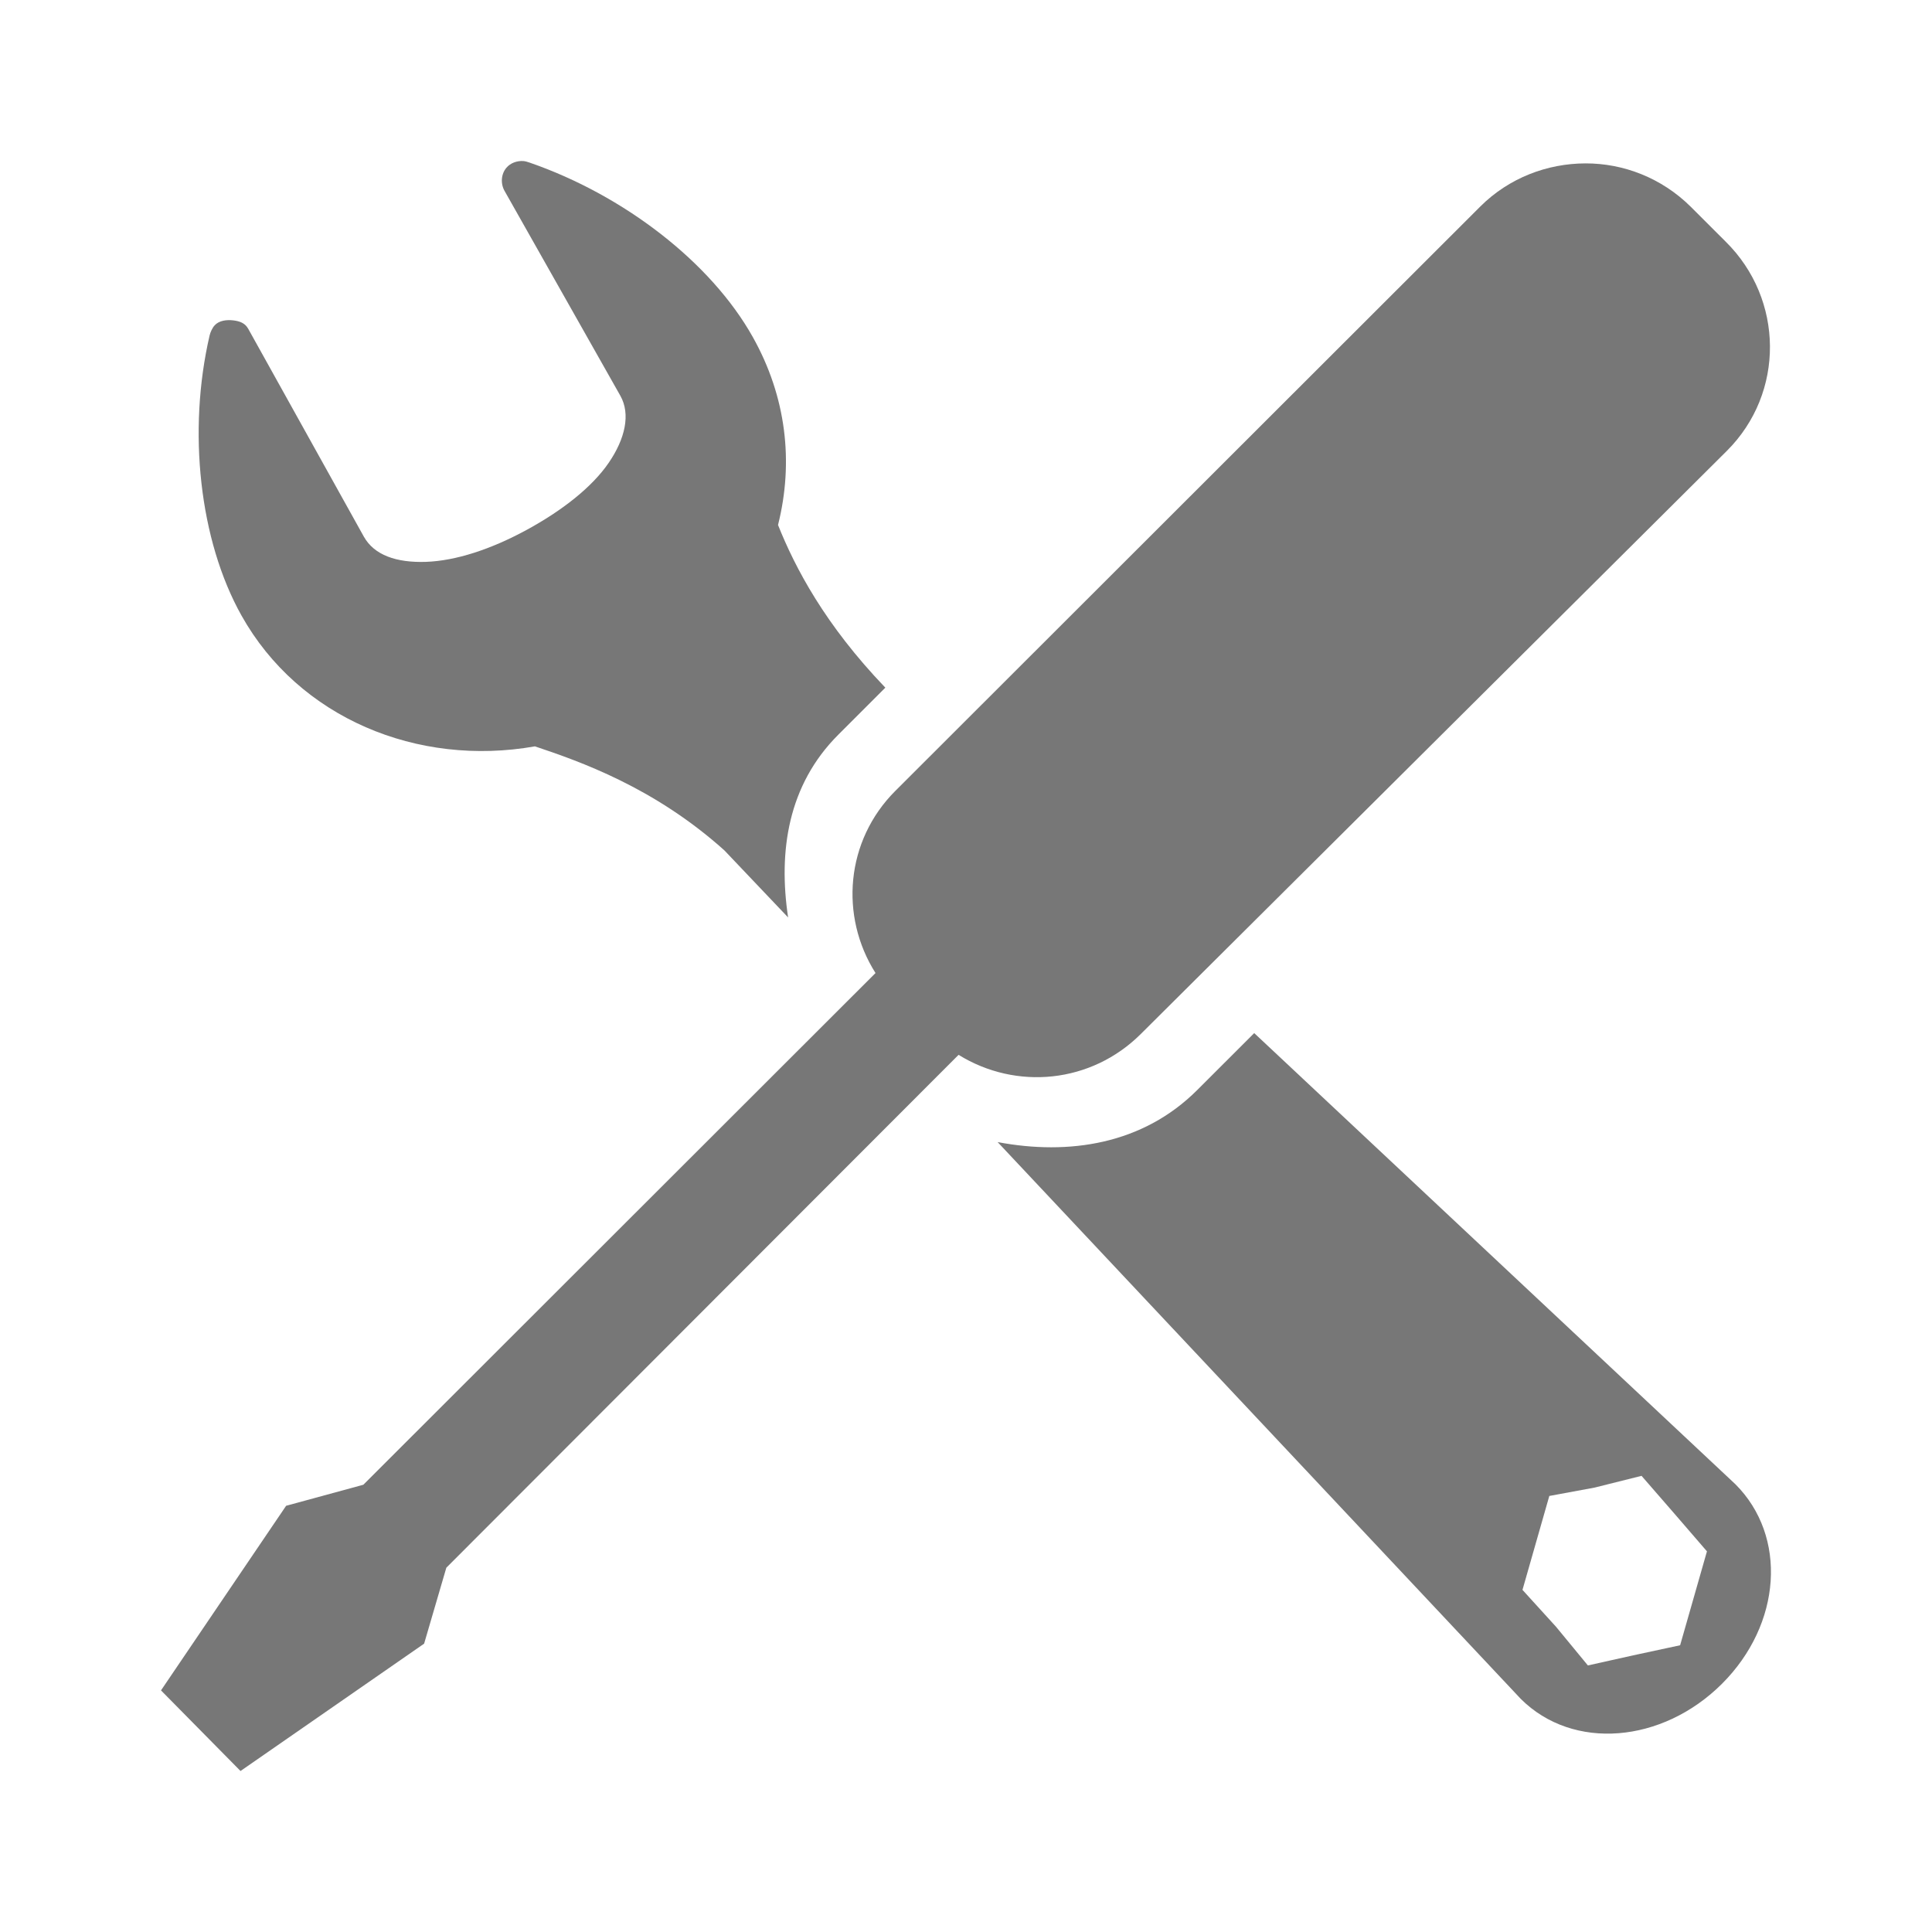
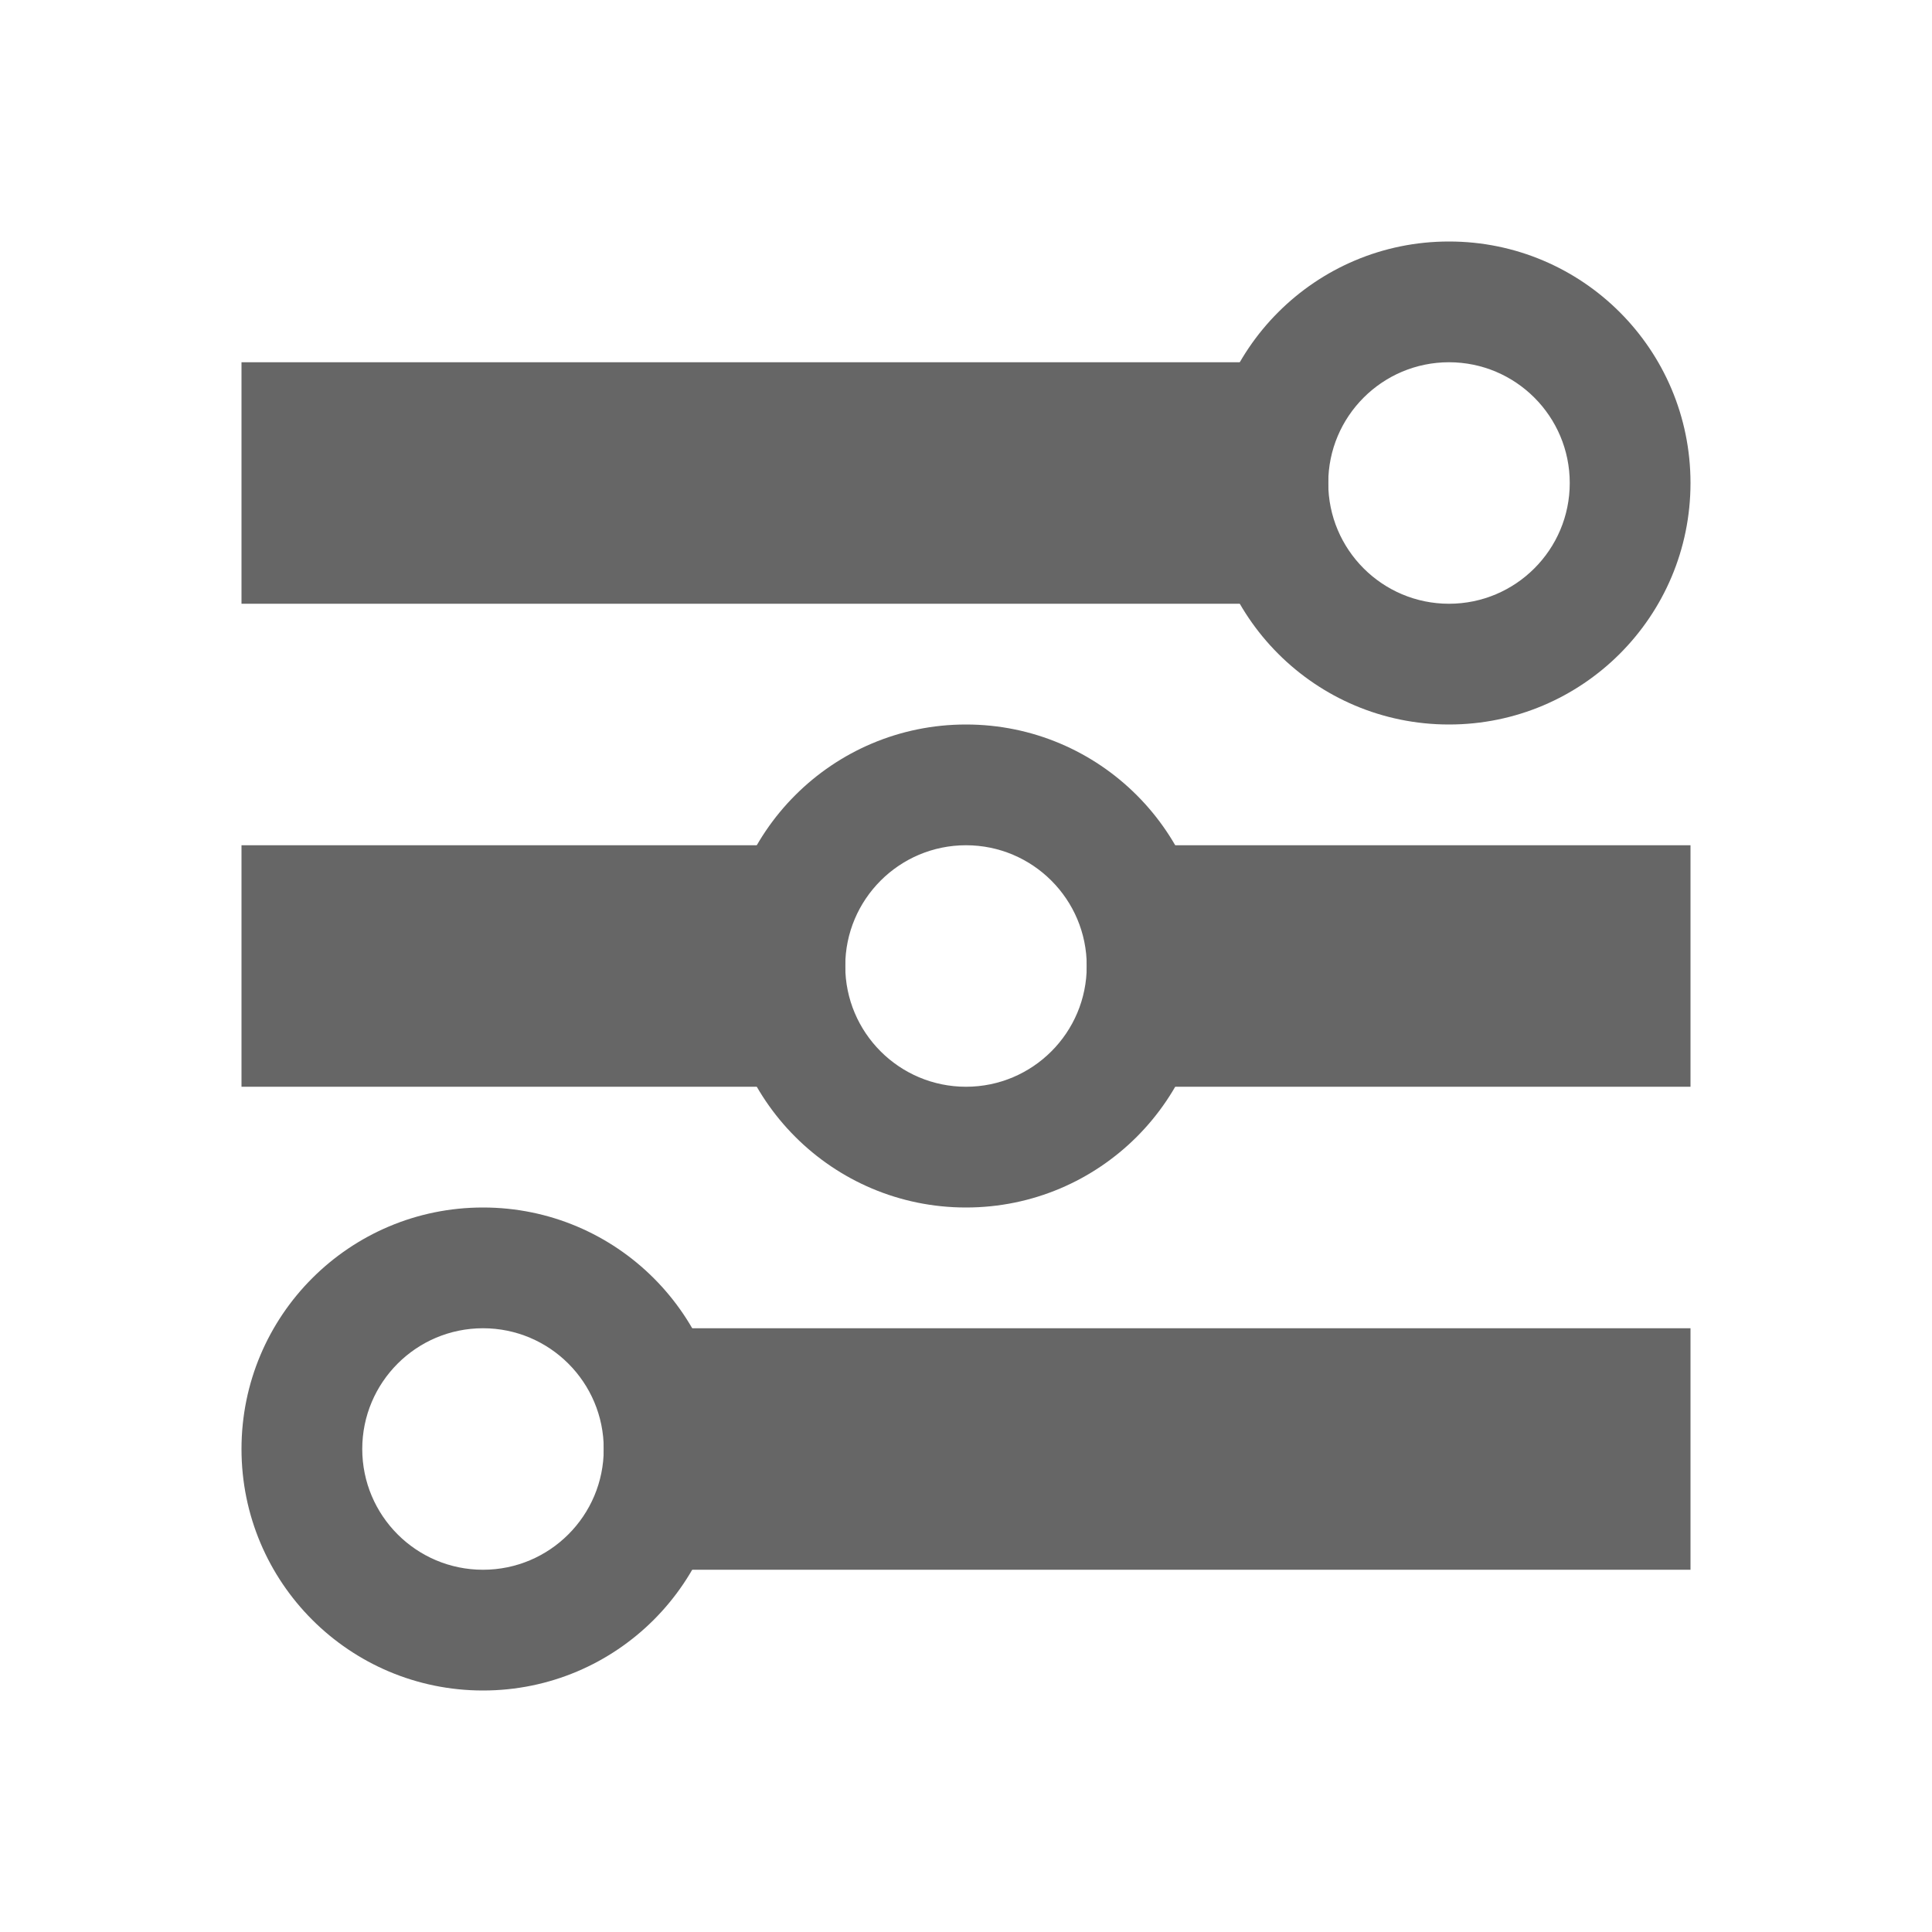
- <svg xmlns="http://www.w3.org/2000/svg" width="24" height="24" id="svg2985" version="1.1">
+ <svg xmlns="http://www.w3.org/2000/svg" width="16" height="16" id="svg2985" version="1.1">
  <defs id="defs2987" />
-   <g id="layer1" transform="translate(0,-40)">
-     <g id="g3832" transform="matrix(0.6665154,0,0,0.6666549,4.5379717e-4,21.33405)" style="fill:#777777;fill-opacity:1">
-       <g style="fill:#777777;fill-opacity:1" id="g3854" transform="matrix(-0.6974808,0,0,0.6966509,34.73954,29.30239)">
-         <path id="path6912" transform="matrix(-1.433731,0,0,1.435439,49.80716,-1.869496)" d="M 9.75,3 C 9.636,2.994 9.514,3.035 9.438,3.125 9.336,3.245 9.326,3.425 9.406,3.562 L 11.562,7.375 c 0.192,0.342 0.09,0.8 -0.219,1.25 -0.312,0.455 -0.867,0.889 -1.531,1.25 -0.664,0.361 -1.32,0.575 -1.875,0.594 C 7.385,10.487 6.974,10.343 6.781,10 L 4.625,6.125 C 4.565,6.018 4.466,5.983 4.344,5.969 4.222,5.955 4.081,5.972 4,6.062 3.956,6.109 3.921,6.188 3.906,6.25 3.493,8.029 3.715,10.068 4.5,11.469 c 1.072,1.913 3.283,2.824 5.469,2.438 0.829,0.278 2.217,0.759 3.531,1.938 l 1.188,1.25 C 14.504,15.868 14.681,14.63 15.625,13.688 l 0.875,-0.875 c -1.124,-1.171 -1.68,-2.231 -2,-3.031 0.295,-1.175 0.153,-2.391 -0.469,-3.5 C 13.247,4.881 11.619,3.635 9.875,3.031 9.837,3.018 9.788,3.002 9.75,3 z m 8.938,11.844 -0.938,0.938 c -0.435,0.434 -0.466,1.043 -0.156,1.531 l 0.375,0.656 0.688,0.406 c 0.501,0.31 1.117,0.257 1.562,-0.188 l 0.969,-0.969 -2.5,-2.375 z M 23.375,19.25 22.312,20.312 c -1.017,1.015 -2.394,1.219 -3.719,0.969 l 9.75,10.375 c 0.973,0.971 2.637,0.829 3.75,-0.281 1.113,-1.111 1.223,-2.747 0.25,-3.719 L 23.375,19.25 z m 7.219,8.25 0.625,0.719 0.594,0.688 -0.25,0.875 -0.25,0.875 -0.875,0.188 -0.844,0.188 L 29,30.312 28.375,29.625 l 0.25,-0.875 0.25,-0.875 0.844,-0.156 0.875,-0.219 z" style="fill:#777777;fill-opacity:1;fill-rule:evenodd;stroke:none;enable-background:new" />
-       </g>
-       <path id="rect5288" d="m 29.548,31.044 c -0.708,0.002 -1.421,0.266 -1.962,0.806 l -10.898,10.885 c -0.93,0.928 -1.043,2.336 -0.371,3.396 L 6.771,55.666 5.332,56.058 3,59.498 4.482,61 7.904,58.627 8.318,57.212 17.865,47.655 c 1.071,0.663 2.471,0.536 3.4,-0.392 L 32.185,36.4 c 1.082,-1.079 1.065,-2.823 -0.022,-3.897 l -0.654,-0.653 C 30.966,31.313 30.255,31.042 29.548,31.044 z" style="fill:#777777;fill-opacity:1;stroke:none" />
-     </g>
+   <g id="layer1" transform="translate(0,-48)">
+     <rect style="color:#000000;fill:#666666;fill-opacity:1;fill-rule:nonzero;stroke:none;stroke-width:7;marker:none;visibility:visible;display:inline;overflow:visible;enable-background:new" id="rect3768" width="9" height="2" x="2" y="51" ry="0" />
+     <rect style="color:#000000;fill:#666666;fill-opacity:1;fill-rule:nonzero;stroke:none;stroke-width:7;marker:none;visibility:visible;display:inline;overflow:visible;enable-background:new" id="rect3770" width="9" height="2" x="5" y="59" ry="0" />
+     <path style="color:#000000;fill:#666666;fill-opacity:1;fill-rule:nonzero;stroke:none;stroke-width:7;marker:none;visibility:visible;display:inline;overflow:visible;enable-background:new" d="M 2 7 L 2 9 L 7 9 L 7 7 L 2 7 z M 9 7 L 9 9 L 14 9 L 14 7 L 9 7 z " transform="translate(0,48)" id="rect3772" />
+     <path style="color:#000000;fill:#666666;fill-opacity:1;fill-rule:nonzero;stroke:none;stroke-width:7;marker:none;visibility:visible;display:inline;overflow:visible;enable-background:new" d="m 12,50 c -1.105,0 -2,0.895 -2,2 0,1.105 0.895,2 2,2 1.105,0 2,-0.895 2,-2 0,-1.105 -0.895,-2 -2,-2 z m 0,1 c 0.552,0 1,0.448 1,1 0,0.552 -0.448,1 -1,1 -0.552,0 -1,-0.448 -1,-1 0,-0.552 0.448,-1 1,-1 z" id="path3774" />
+     <path style="color:#000000;fill:#666666;fill-opacity:1;fill-rule:nonzero;stroke:none;stroke-width:7;marker:none;visibility:visible;display:inline;overflow:visible;enable-background:new" d="m 4,58 c -1.105,0 -2,0.895 -2,2 0,1.105 0.895,2 2,2 1.105,0 2,-0.895 2,-2 0,-1.105 -0.895,-2 -2,-2 z m 0,1 c 0.552,0 1,0.448 1,1 0,0.552 -0.448,1 -1,1 -0.552,0 -1,-0.448 -1,-1 0,-0.552 0.448,-1 1,-1 z" id="path3776" />
+     <path style="color:#000000;fill:#666666;fill-opacity:1;fill-rule:nonzero;stroke:none;stroke-width:7;marker:none;visibility:visible;display:inline;overflow:visible;enable-background:new" d="M 8 6 C 6.895 6 6 6.895 6 8 C 6 9.105 6.895 10 8 10 C 9.105 10 10 9.105 10 8 C 10 6.895 9.105 6 8 6 z M 8 7 C 8.552 7 9 7.448 9 8 C 9 8.552 8.552 9 8 9 C 7.448 9 7 8.552 7 8 C 7 7.448 7.448 7 8 7 z " transform="translate(0,48)" id="path3778" />
  </g>
</svg>
